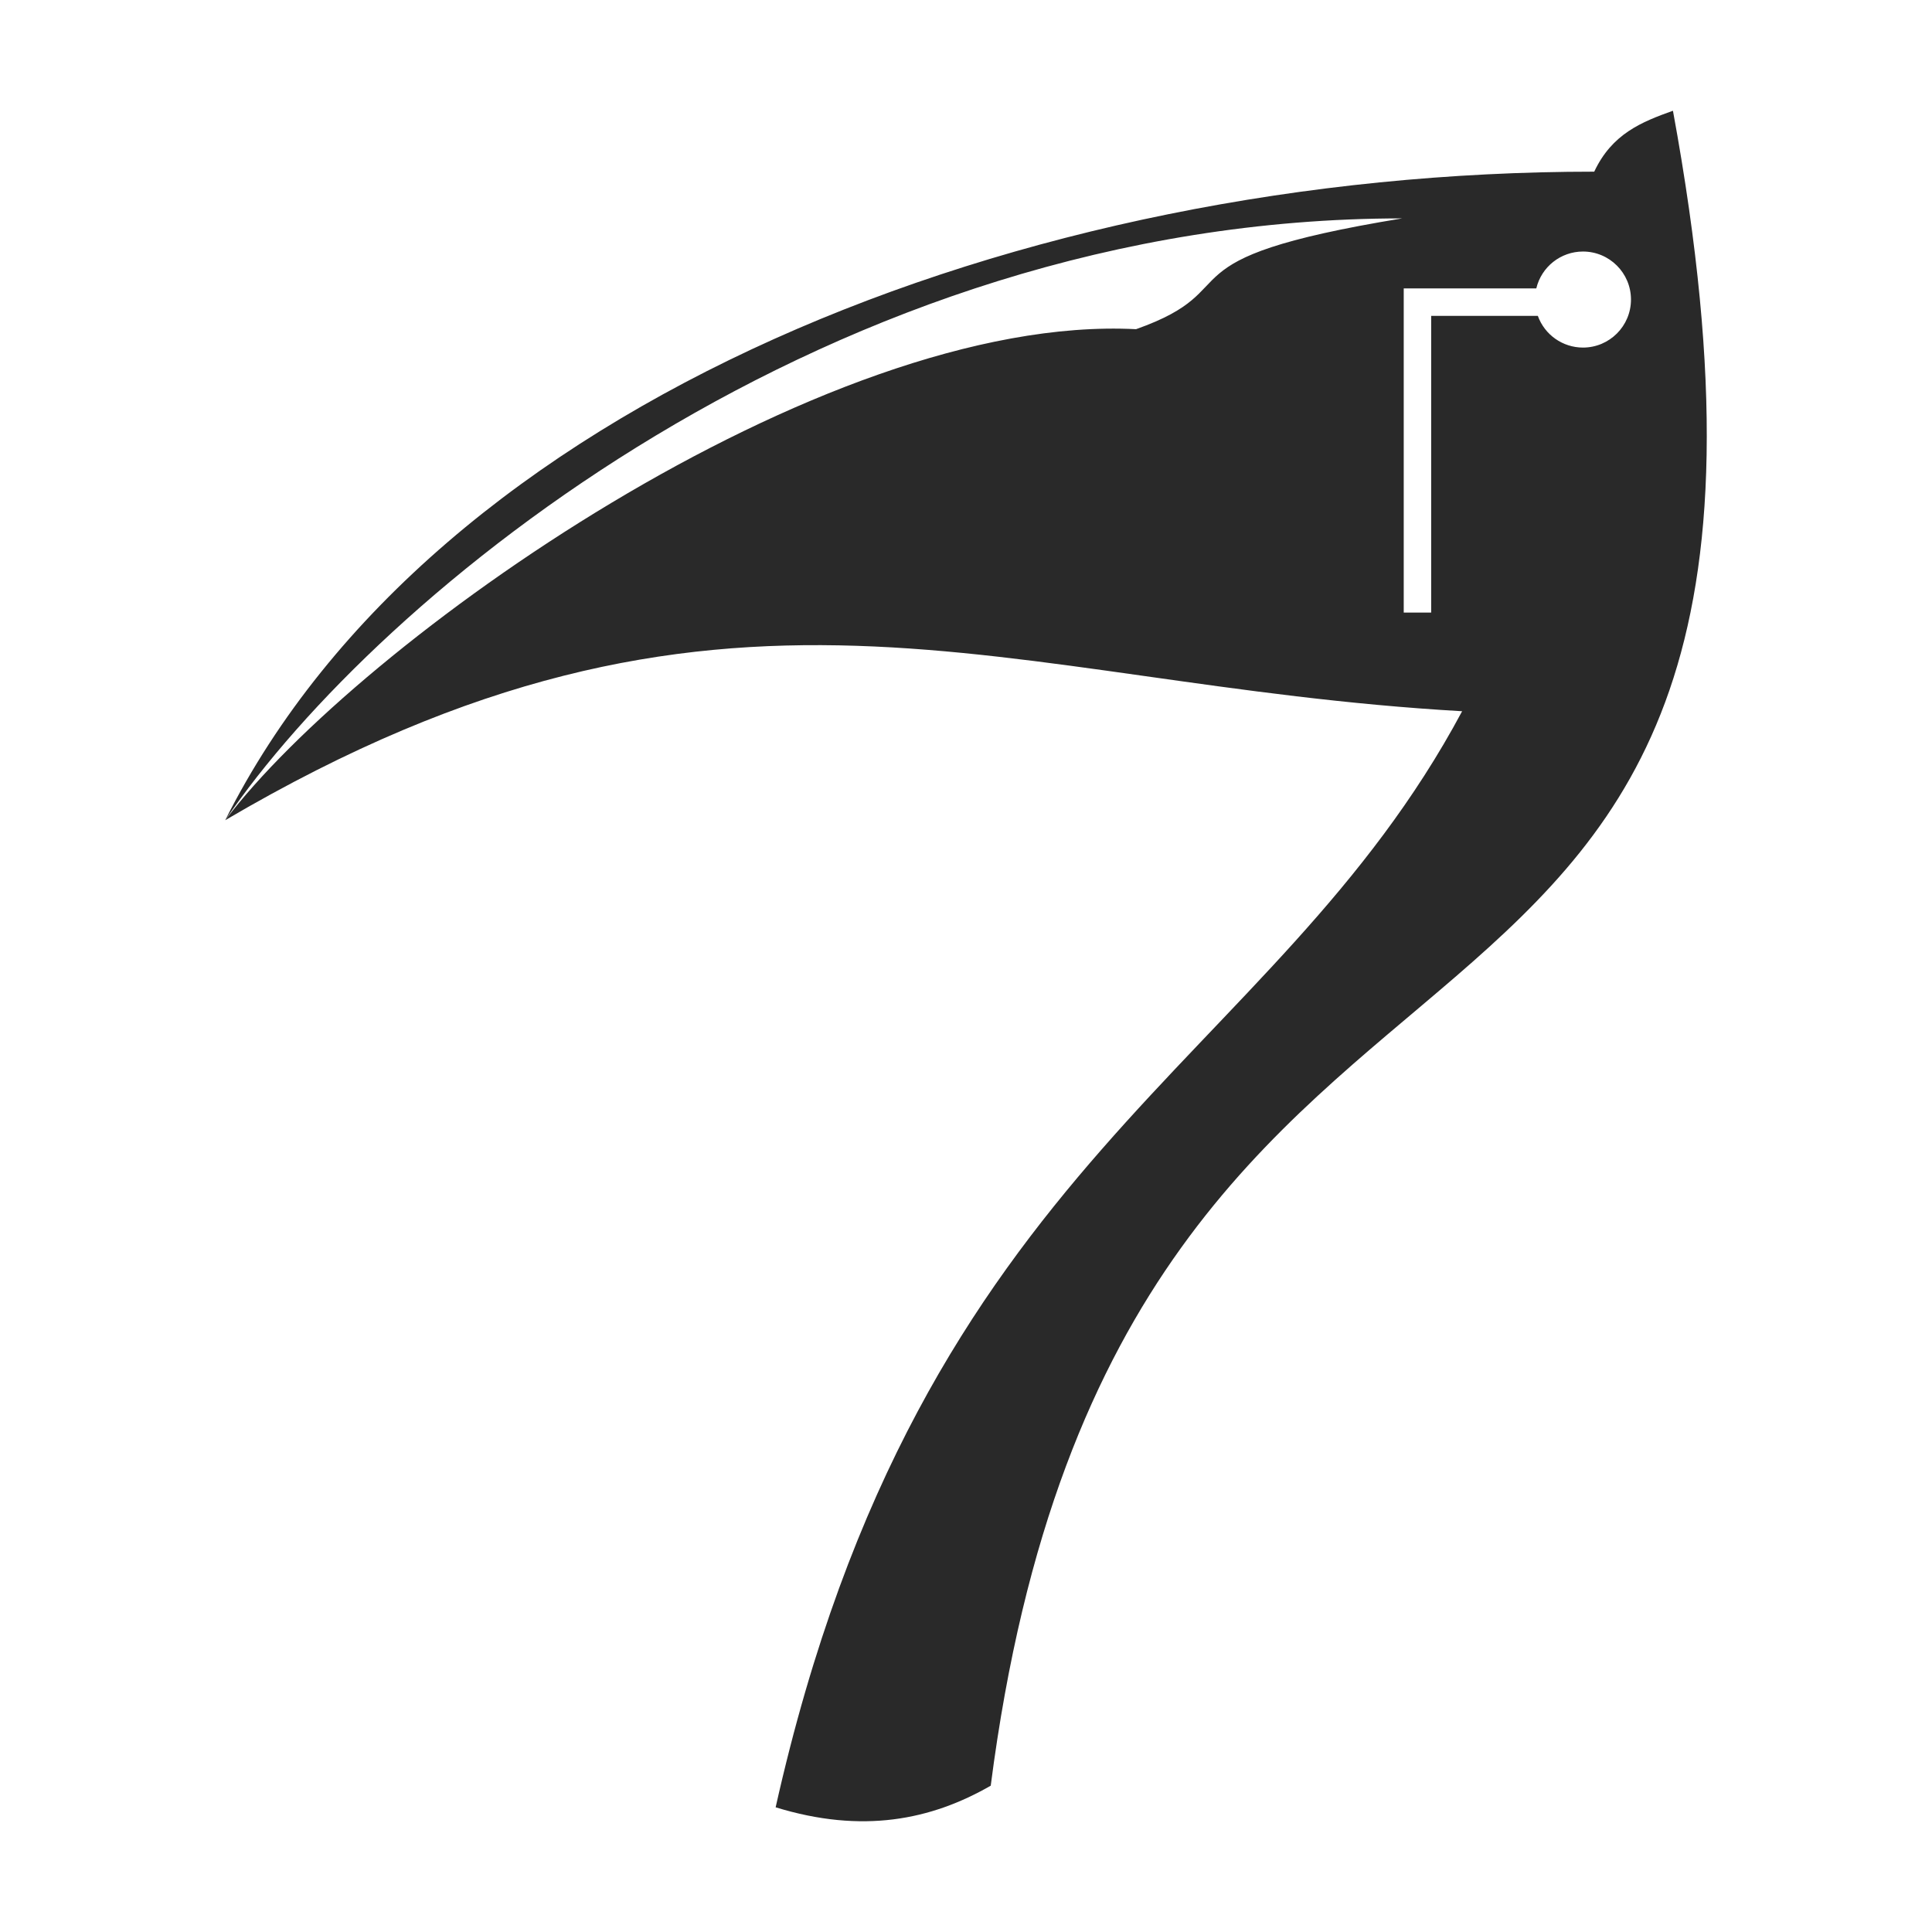
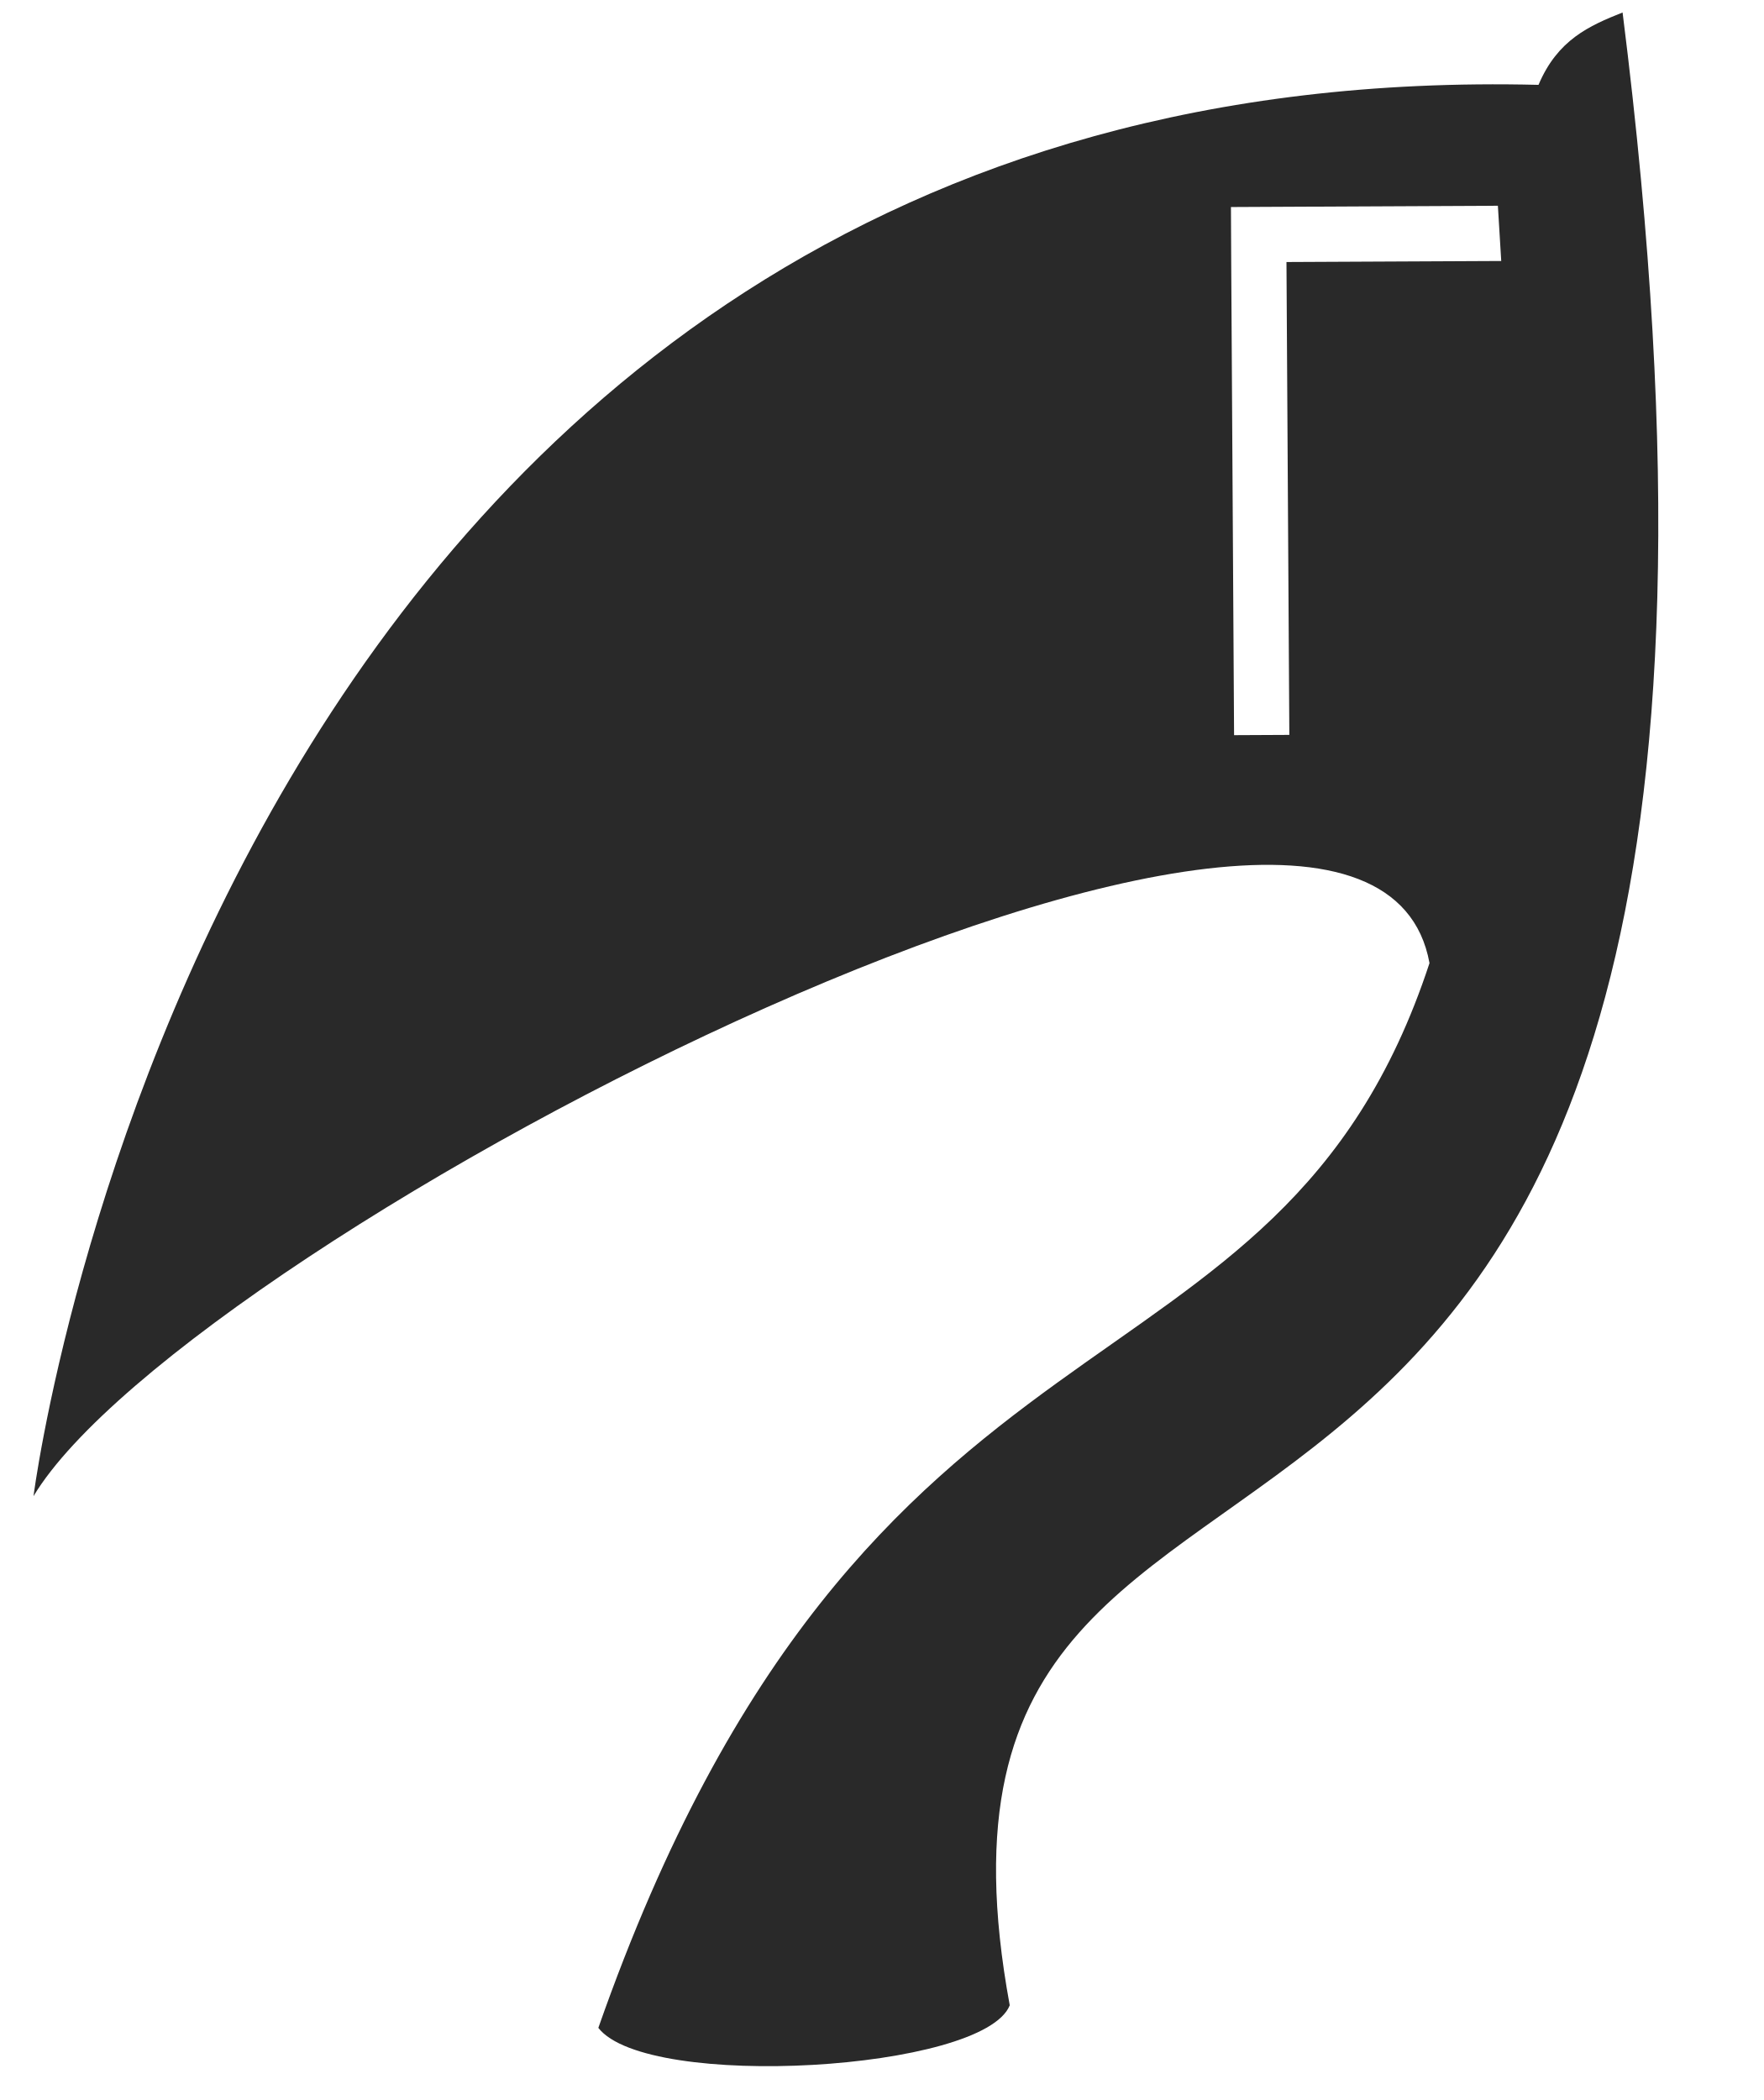
- <svg xmlns="http://www.w3.org/2000/svg" width="210mm" height="210mm" viewBox="0 0 210 210" version="1.1" id="svg8">
+ <svg xmlns="http://www.w3.org/2000/svg" width="210mm" height="250mm" viewBox="0 0 210 250" version="1.1" id="svg8">
  <defs id="defs2" />
-   <g id="layer1" transform="translate(0,-87)" />
-   <g id="layer3" transform="translate(0,-87)">
-     <path style="fill:#292929;fill-opacity:1;stroke:none;stroke-width:0.265px;stroke-linecap:butt;stroke-linejoin:miter;stroke-opacity:1" d="m 181.842,99.037 c -3.395,1.214 -6.617,2.496 -8.556,6.622 -62.191,0 -125.954,25.021 -148.806,70.494 16.525,-24.326 65.732,-65.414 127.923,-65.414 -27.211,4.465 -16.197,7.534 -28.918,12.042 -34.425,-1.759 -84.556,34.256 -99.005,53.372 54.224,-31.877 83.99,-14.723 134.447,-11.845 -20.792,38.866 -58.75,48.35 -74.618,119.138 9.43,2.901 16.895,1.379 23.379,-2.35 14.278,-110.688 95.96,-63.303 74.154,-182.059 z m -9.782,15.303 a 5.22,5.22 0 0 1 5.22,5.22 5.22,5.22 0 0 1 -5.22,5.22 5.22,5.22 0 0 1 -4.905,-3.449 h -11.593 v 32.251 h -2.983 v -32.251 -2.983 h 2.983 11.427 a 5.22,5.22 0 0 1 5.072,-4.008 z" id="path1746" />
+   <g id="layer1" transform="translate(0,-47)" />
+   <g id="layer3" transform="translate(0,-47)">
+     <path style="fill:#292929;fill-opacity:1;stroke:none;stroke-width:0.265px;stroke-linecap:butt;stroke-linejoin:miter;stroke-opacity:1" d="m 193.166,48.486 c -3.972,1.579 -7.742,3.247 -10.009,8.616 C 25.776,53.221 3.99,225.11 3.99,225.11 22.364,194.557 162.93,121.671 170.178,161.655 c -18.218,55.418 -66.946,35.512 -98.947,126.757 5.813,7.503 45.865,5.149 48.976,-2.685 -16.677,-90.622 100.658,-17.223 72.958,-237.241 z m -14.448,29.584 -25.567,0.123 0.341,56.294 -6.578,0.032 -0.341,-56.294 -0.032,-6.578 6.578,-0.032 25.2,-0.121 0.399,6.576 z" id="path1746" />
    <g id="g1785" transform="matrix(-1,0,0,1,328.0789,-1.491389)" />
  </g>
</svg>
